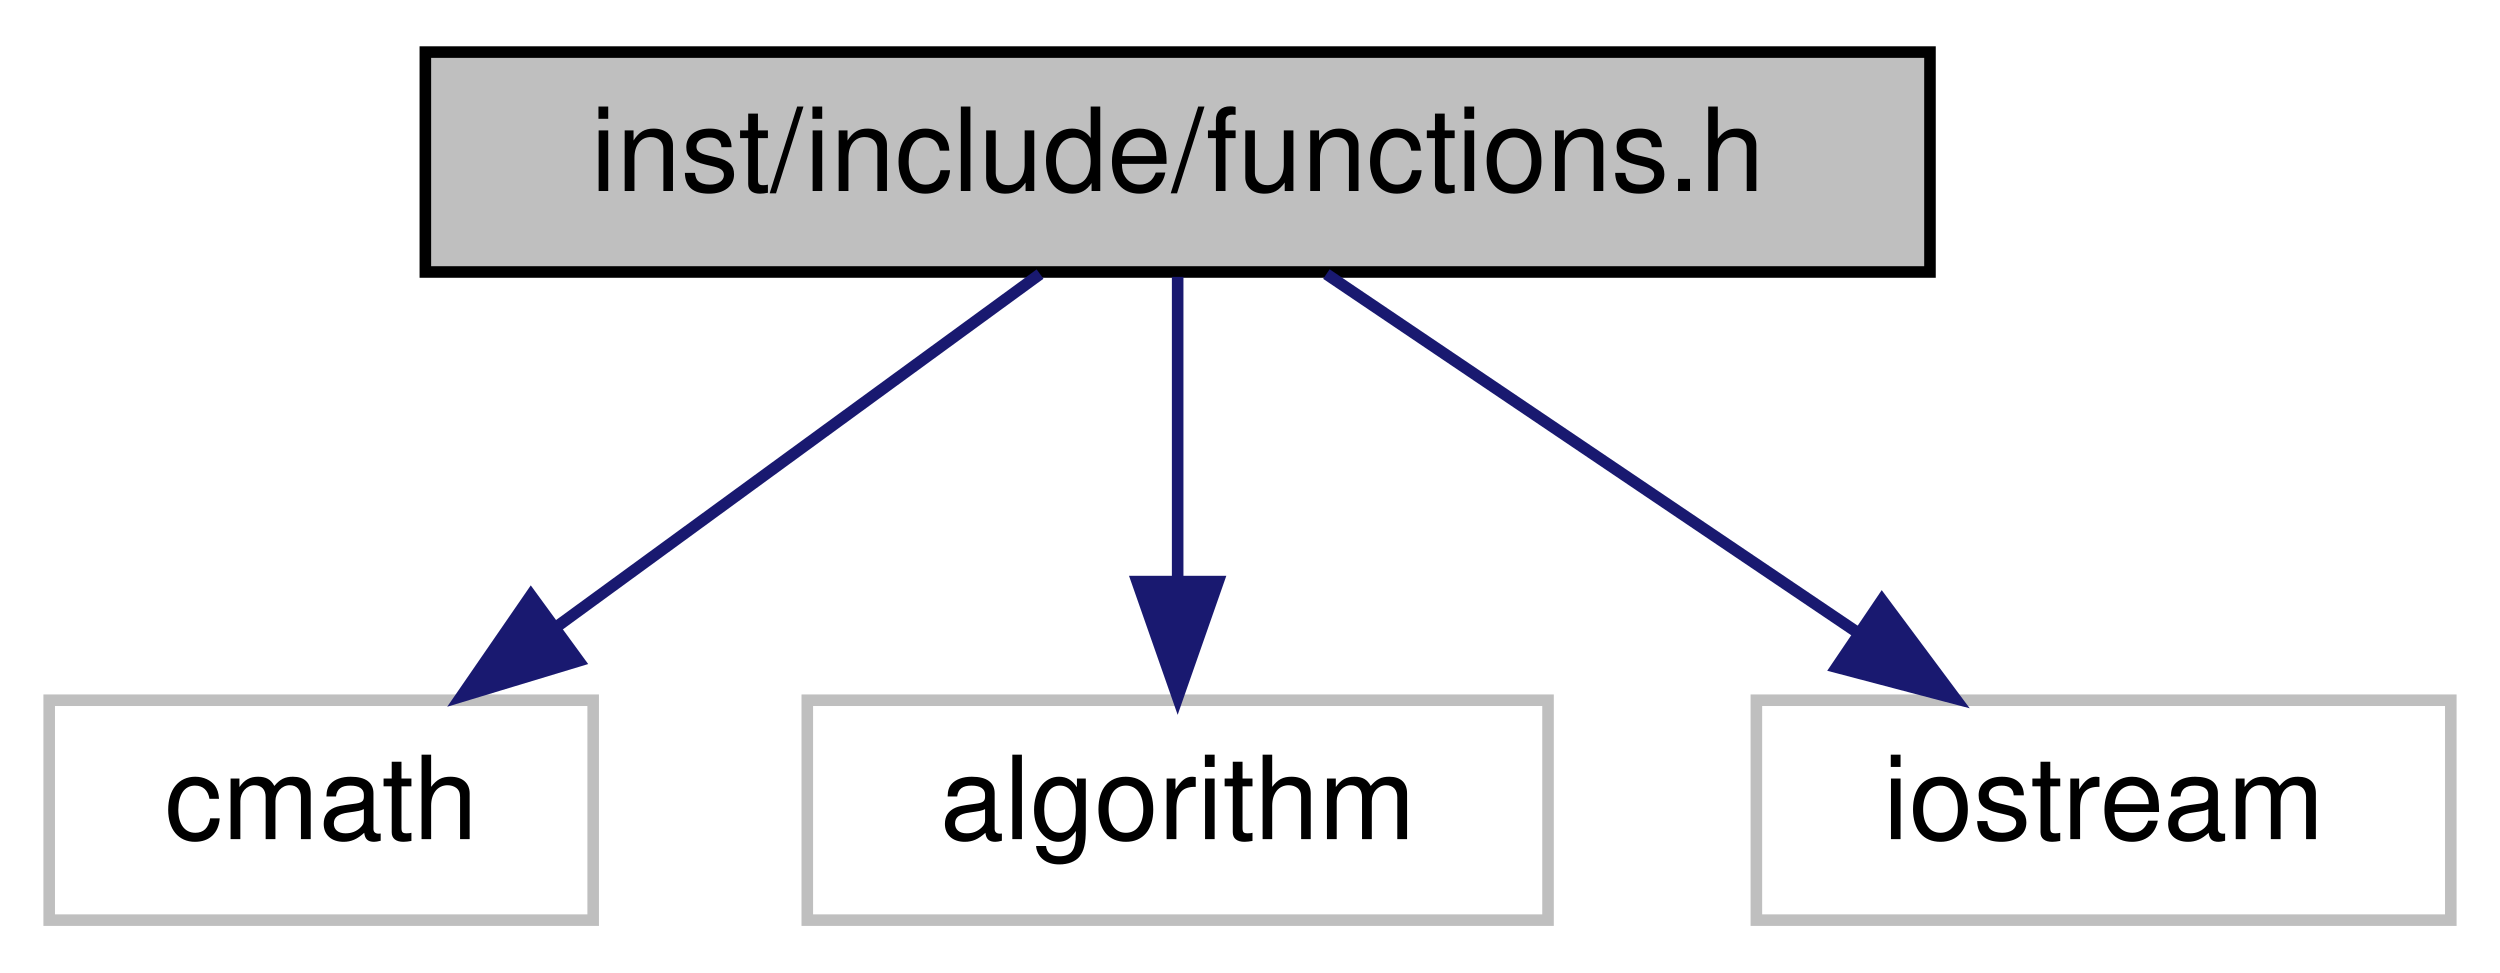
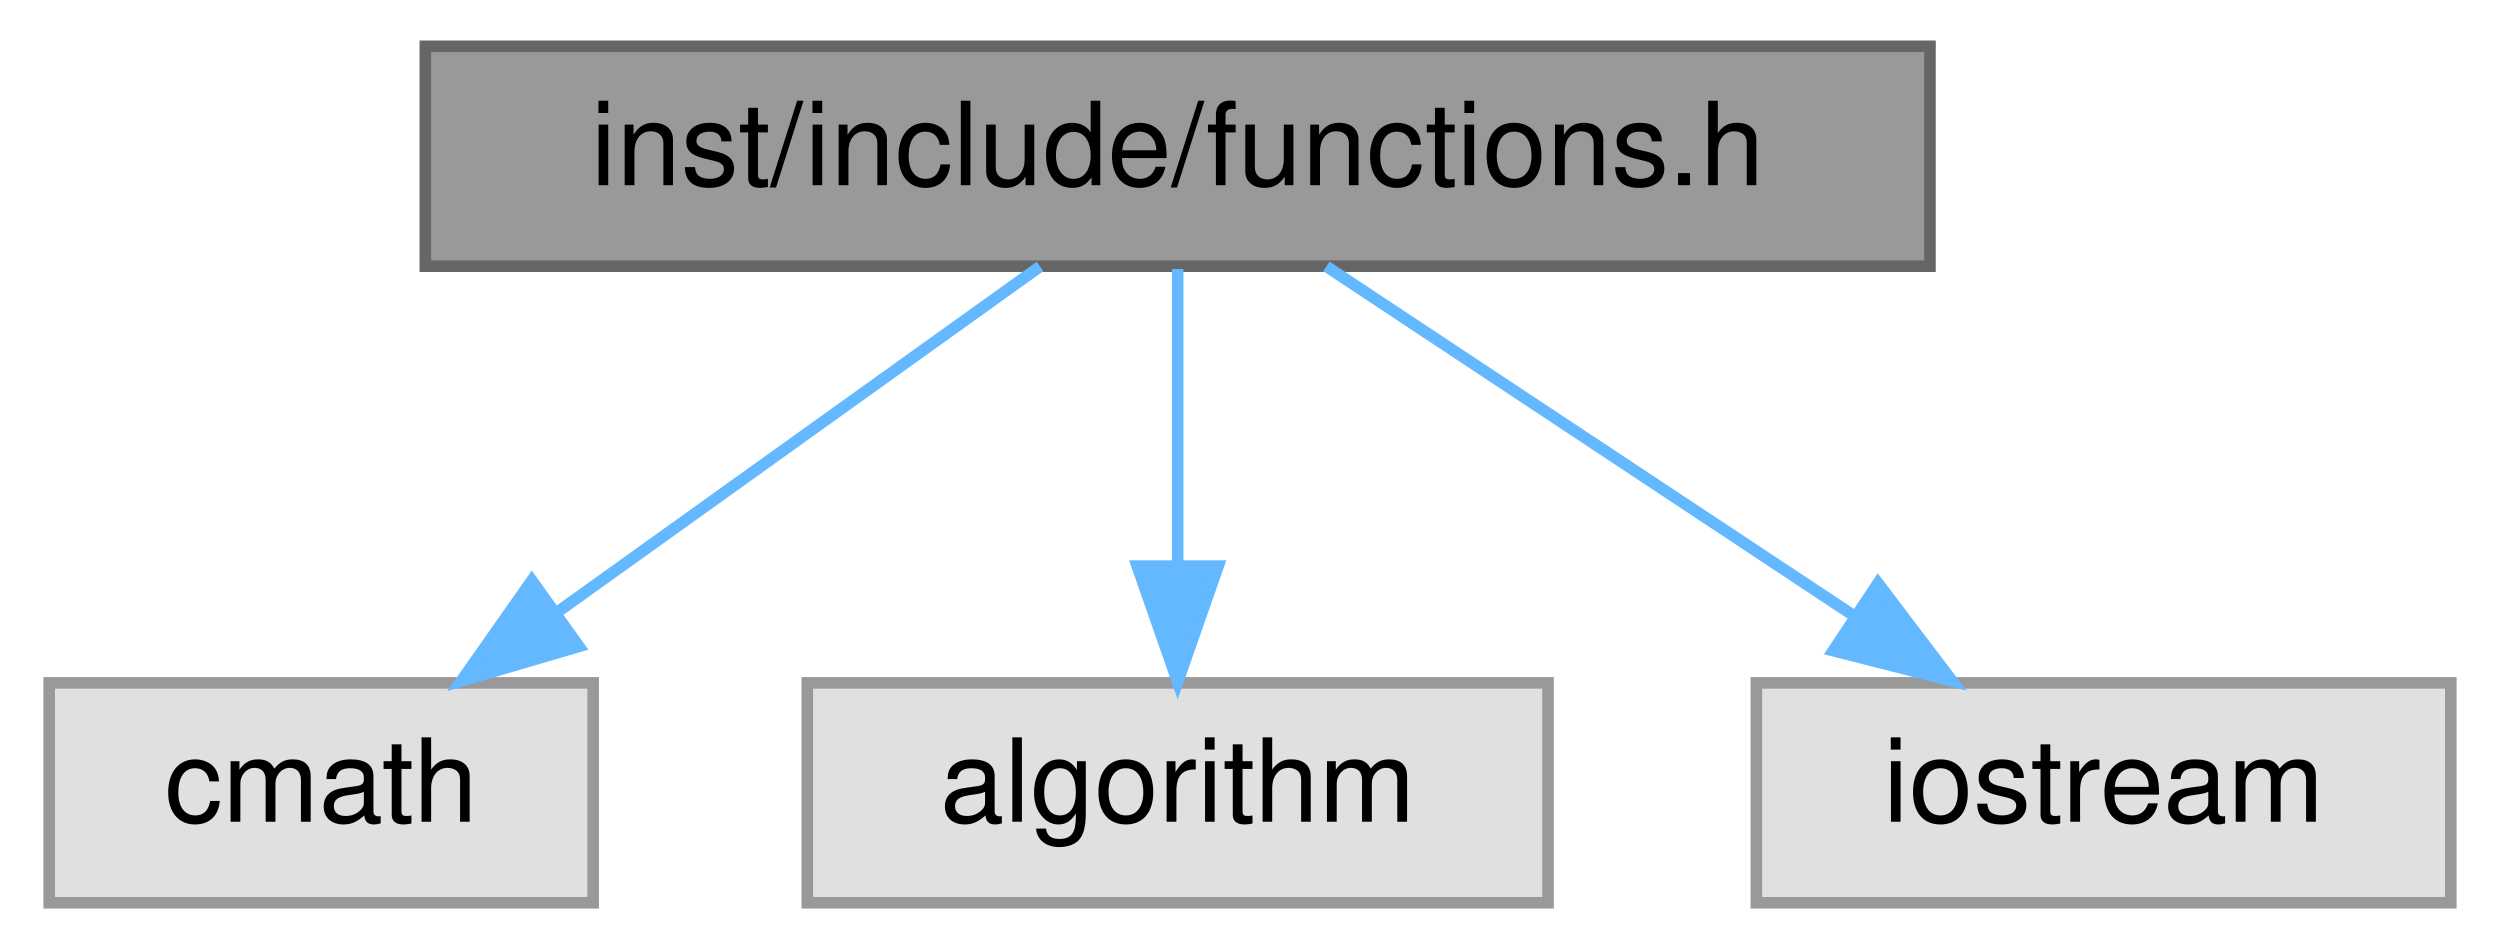
- <svg xmlns="http://www.w3.org/2000/svg" xmlns:xlink="http://www.w3.org/1999/xlink" width="216pt" height="84pt" viewBox="0.00 0.00 215.50 84.00">
-   <g id="graph0" class="graph" transform="scale(1 1) rotate(0) translate(4 80)">
-     <g id="node1" class="node">
-       <g id="a_node1">
+ <svg xmlns="http://www.w3.org/2000/svg" xmlns:xlink="http://www.w3.org/1999/xlink" width="216pt" height="82pt" viewBox="0.00 0.00 215.50 82.00">
+   <g id="graph0" class="graph" transform="scale(1 1) rotate(0) translate(4 78)">
+     <g id="Node000001" class="node">
+       <g id="a_Node000001">
        <a xlink:title=" ">
-           <polygon fill="#bfbfbf" stroke="black" points="32.5,-56.5 32.5,-75.5 162.5,-75.5 162.5,-56.5 32.5,-56.5" />
-           <text text-anchor="middle" x="97.5" y="-63.5" font-family="Helvetica,sans-Serif" font-size="10.00">inst/include/functions.h</text>
+           <polygon fill="#999999" stroke="#666666" points="162.5,-74 32.5,-74 32.5,-55 162.5,-55 162.5,-74" />
+           <text text-anchor="middle" x="97.5" y="-62" font-family="Helvetica,sans-Serif" font-size="10.00">inst/include/functions.h</text>
        </a>
      </g>
    </g>
-     <g id="node2" class="node">
-       <g id="a_node2">
+     <g id="Node000002" class="node">
+       <g id="a_Node000002">
        <a xlink:title=" ">
-           <polygon fill="none" stroke="#bfbfbf" points="0,-0.5 0,-19.5 47,-19.5 47,-0.5 0,-0.5" />
-           <text text-anchor="middle" x="23.5" y="-7.5" font-family="Helvetica,sans-Serif" font-size="10.00">cmath</text>
+           <polygon fill="#e0e0e0" stroke="#999999" points="47,-19 0,-19 0,0 47,0 47,-19" />
+           <text text-anchor="middle" x="23.5" y="-7" font-family="Helvetica,sans-Serif" font-size="10.00">cmath</text>
        </a>
      </g>
    </g>
-     <g id="edge1" class="edge">
-       <path fill="none" stroke="midnightblue" d="M85.61,-56.32C74.35,-48.11 57.21,-35.6 43.79,-25.81" />
-       <polygon fill="midnightblue" stroke="midnightblue" points="45.75,-22.9 35.61,-19.83 41.62,-28.56 45.75,-22.9" />
-     </g>
-     <g id="node3" class="node">
-       <g id="a_node3">
+     <g id="edge1_Node000001_Node000002" class="edge">
+       <g id="a_edge1_Node000001_Node000002">
        <a xlink:title=" ">
-           <polygon fill="none" stroke="#bfbfbf" points="65.5,-0.5 65.5,-19.5 129.5,-19.5 129.5,-0.5 65.5,-0.5" />
-           <text text-anchor="middle" x="97.5" y="-7.5" font-family="Helvetica,sans-Serif" font-size="10.00">algorithm</text>
+           <path fill="none" stroke="#63b8ff" d="M85.61,-54.98C74.35,-46.92 57.21,-34.65 43.79,-25.03" />
+           <polygon fill="#63b8ff" stroke="#63b8ff" points="45.77,-22.15 35.61,-19.17 41.7,-27.84 45.77,-22.15" />
        </a>
      </g>
    </g>
-     <g id="edge2" class="edge">
-       <path fill="none" stroke="midnightblue" d="M97.5,-56.08C97.5,-49.01 97.5,-38.86 97.5,-29.99" />
-       <polygon fill="midnightblue" stroke="midnightblue" points="101,-29.75 97.5,-19.75 94,-29.75 101,-29.75" />
-     </g>
-     <g id="node4" class="node">
-       <g id="a_node4">
+     <g id="Node000003" class="node">
+       <g id="a_Node000003">
        <a xlink:title=" ">
-           <polygon fill="none" stroke="#bfbfbf" points="147.5,-0.5 147.5,-19.5 207.5,-19.5 207.5,-0.5 147.5,-0.5" />
-           <text text-anchor="middle" x="177.5" y="-7.5" font-family="Helvetica,sans-Serif" font-size="10.00">iostream</text>
+           <polygon fill="#e0e0e0" stroke="#999999" points="129.5,-19 65.5,-19 65.5,0 129.5,0 129.5,-19" />
+           <text text-anchor="middle" x="97.5" y="-7" font-family="Helvetica,sans-Serif" font-size="10.00">algorithm</text>
        </a>
      </g>
    </g>
-     <g id="edge3" class="edge">
-       <path fill="none" stroke="midnightblue" d="M110.35,-56.32C122.72,-47.98 141.63,-35.21 156.24,-25.35" />
-       <polygon fill="midnightblue" stroke="midnightblue" points="158.35,-28.15 164.68,-19.65 154.43,-22.35 158.35,-28.15" />
+     <g id="edge2_Node000001_Node000003" class="edge">
+       <g id="a_edge2_Node000001_Node000003">
+         <a xlink:title=" ">
+           <path fill="none" stroke="#63b8ff" d="M97.5,-54.75C97.5,-47.8 97.5,-37.85 97.5,-29.13" />
+           <polygon fill="#63b8ff" stroke="#63b8ff" points="101,-29.09 97.5,-19.09 94,-29.09 101,-29.09" />
+         </a>
+       </g>
+     </g>
+     <g id="Node000004" class="node">
+       <g id="a_Node000004">
+         <a xlink:title=" ">
+           <polygon fill="#e0e0e0" stroke="#999999" points="207.5,-19 147.5,-19 147.5,0 207.5,0 207.5,-19" />
+           <text text-anchor="middle" x="177.5" y="-7" font-family="Helvetica,sans-Serif" font-size="10.00">iostream</text>
+         </a>
+       </g>
+     </g>
+     <g id="edge3_Node000001_Node000004" class="edge">
+       <g id="a_edge3_Node000001_Node000004">
+         <a xlink:title=" ">
+           <path fill="none" stroke="#63b8ff" d="M110.35,-54.98C122.64,-46.84 141.41,-34.41 155.98,-24.76" />
+           <polygon fill="#63b8ff" stroke="#63b8ff" points="158.01,-27.61 164.41,-19.17 154.14,-21.78 158.01,-27.61" />
+         </a>
+       </g>
    </g>
  </g>
</svg>
